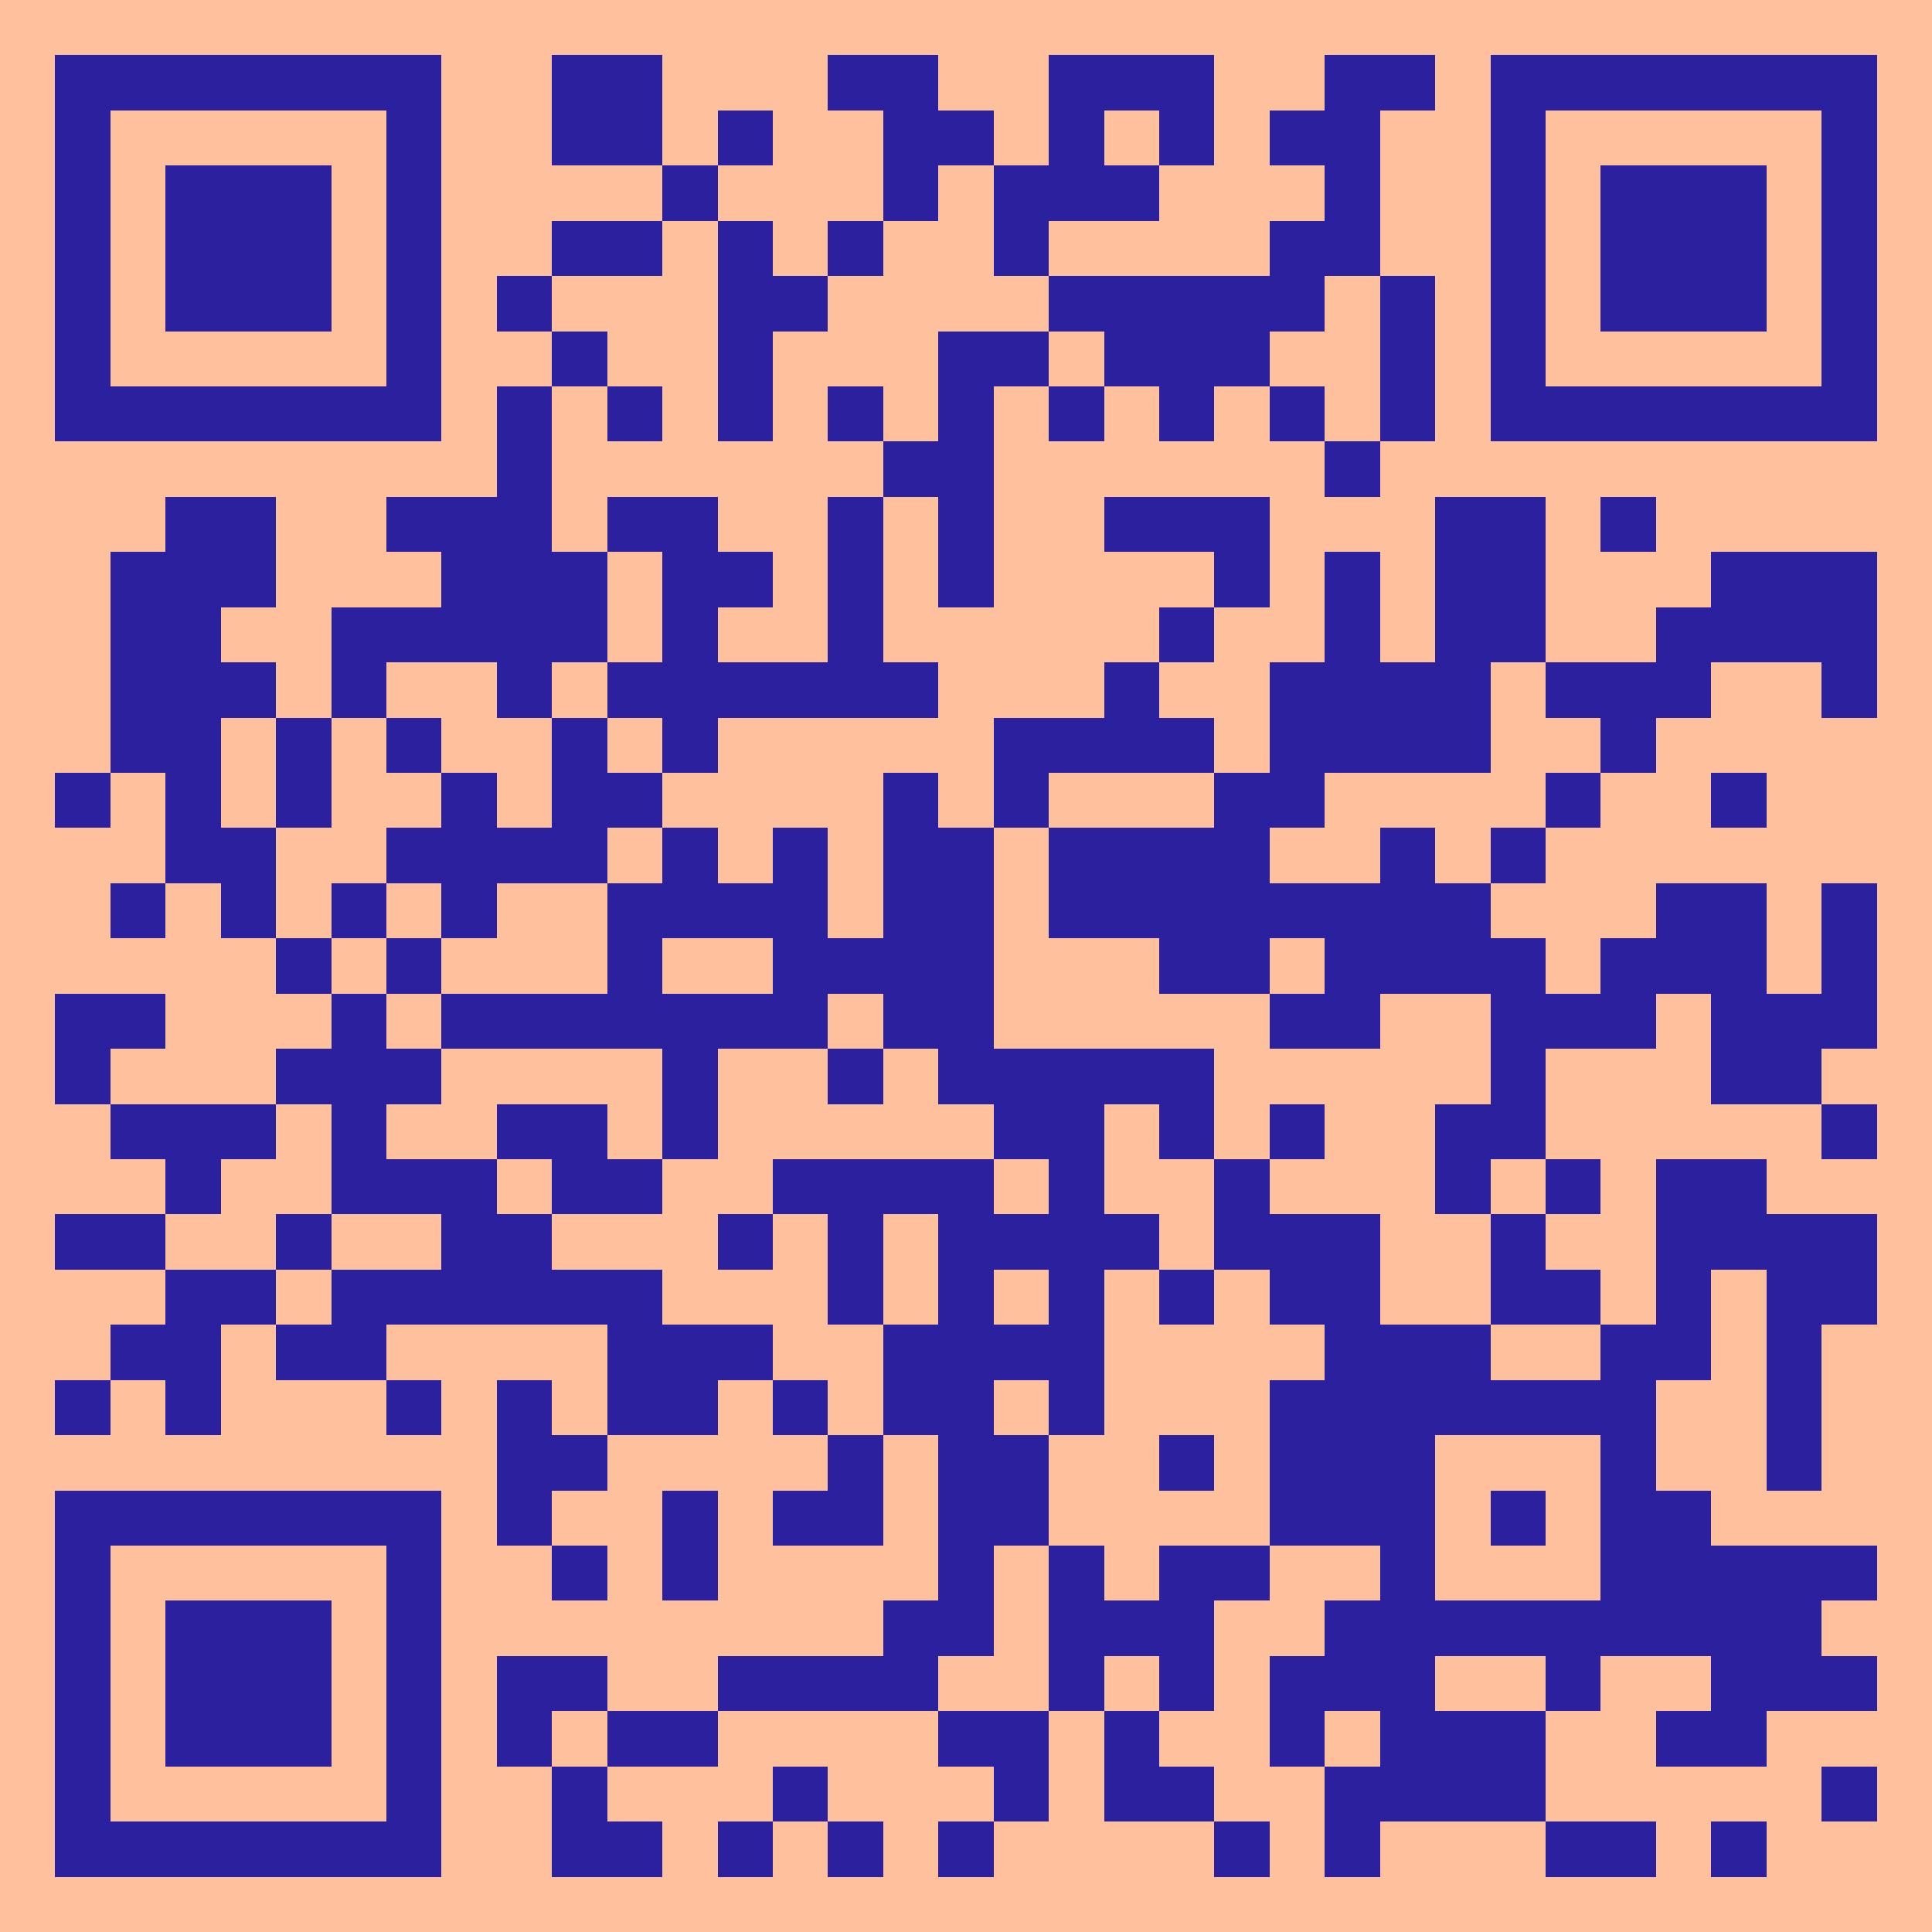
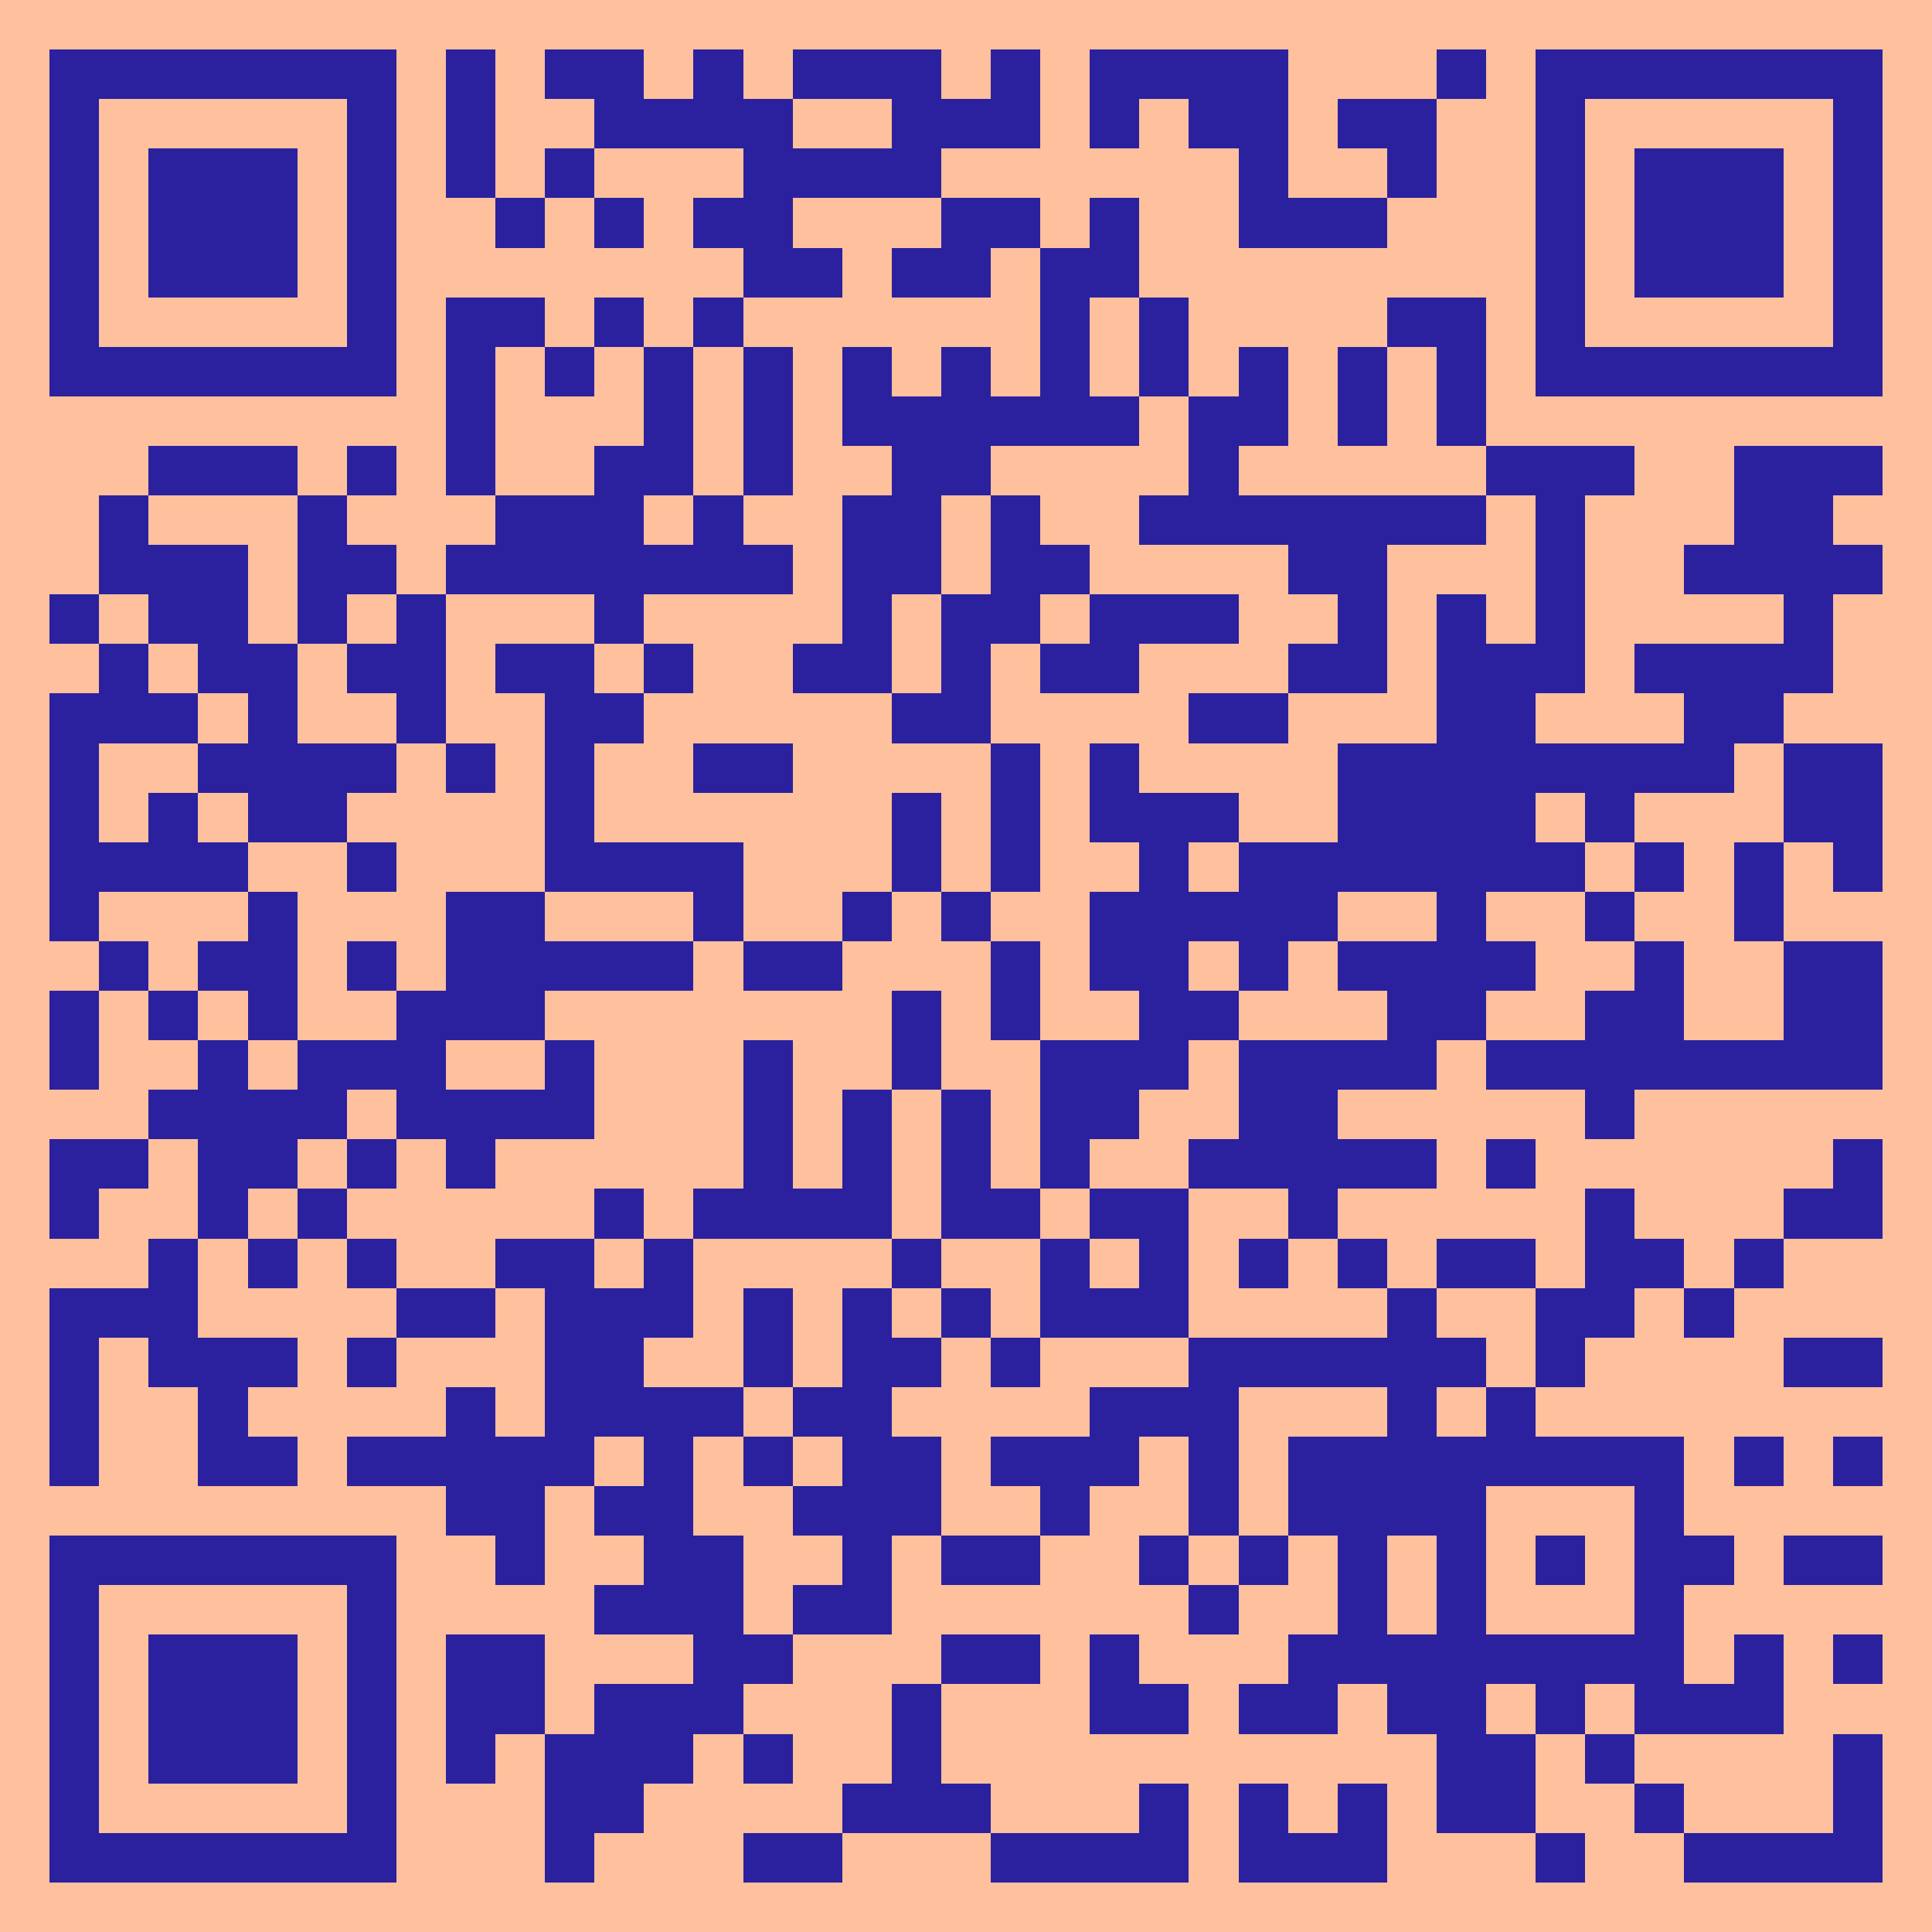
- <svg xmlns="http://www.w3.org/2000/svg" viewBox="0 0 35 35" shape-rendering="crispEdges">
-   <path fill="#ffc09d" d="M0 0h35v35H0z" />
-   <path stroke="#2b219f" d="M1 1.5h7m2 0h2m3 0h2m2 0h3m2 0h2m1 0h7M1 2.5h1m5 0h1m2 0h2m1 0h1m2 0h2m1 0h1m1 0h1m1 0h2m2 0h1m5 0h1M1 3.5h1m1 0h3m1 0h1m4 0h1m3 0h1m1 0h3m3 0h1m2 0h1m1 0h3m1 0h1M1 4.5h1m1 0h3m1 0h1m2 0h2m1 0h1m1 0h1m2 0h1m4 0h2m2 0h1m1 0h3m1 0h1M1 5.5h1m1 0h3m1 0h1m1 0h1m3 0h2m4 0h5m1 0h1m1 0h1m1 0h3m1 0h1M1 6.5h1m5 0h1m2 0h1m2 0h1m3 0h2m1 0h3m2 0h1m1 0h1m5 0h1M1 7.5h7m1 0h1m1 0h1m1 0h1m1 0h1m1 0h1m1 0h1m1 0h1m1 0h1m1 0h1m1 0h7M9 8.5h1m6 0h2m6 0h1M3 9.5h2m2 0h3m1 0h2m2 0h1m1 0h1m2 0h3m3 0h2m1 0h1M2 10.5h3m3 0h3m1 0h2m1 0h1m1 0h1m4 0h1m1 0h1m1 0h2m3 0h3M2 11.5h2m2 0h5m1 0h1m2 0h1m5 0h1m2 0h1m1 0h2m2 0h4M2 12.5h3m1 0h1m2 0h1m1 0h6m3 0h1m2 0h4m1 0h3m2 0h1M2 13.5h2m1 0h1m1 0h1m2 0h1m1 0h1m5 0h4m1 0h4m2 0h1M1 14.5h1m1 0h1m1 0h1m2 0h1m1 0h2m4 0h1m1 0h1m3 0h2m4 0h1m2 0h1M3 15.5h2m2 0h4m1 0h1m1 0h1m1 0h2m1 0h4m2 0h1m1 0h1M2 16.5h1m1 0h1m1 0h1m1 0h1m2 0h4m1 0h2m1 0h8m3 0h2m1 0h1M5 17.5h1m1 0h1m3 0h1m2 0h4m3 0h2m1 0h4m1 0h3m1 0h1M1 18.5h2m3 0h1m1 0h7m1 0h2m5 0h2m2 0h3m1 0h3M1 19.5h1m3 0h3m4 0h1m2 0h1m1 0h5m5 0h1m3 0h2M2 20.5h3m1 0h1m2 0h2m1 0h1m5 0h2m1 0h1m1 0h1m2 0h2m5 0h1M3 21.5h1m2 0h3m1 0h2m2 0h4m1 0h1m2 0h1m3 0h1m1 0h1m1 0h2M1 22.5h2m2 0h1m2 0h2m3 0h1m1 0h1m1 0h4m1 0h3m2 0h1m2 0h4M3 23.5h2m1 0h6m3 0h1m1 0h1m1 0h1m1 0h1m1 0h2m2 0h2m1 0h1m1 0h2M2 24.5h2m1 0h2m4 0h3m2 0h4m4 0h3m2 0h2m1 0h1M1 25.5h1m1 0h1m3 0h1m1 0h1m1 0h2m1 0h1m1 0h2m1 0h1m3 0h7m2 0h1M9 26.5h2m4 0h1m1 0h2m2 0h1m1 0h3m3 0h1m2 0h1M1 27.5h7m1 0h1m2 0h1m1 0h2m1 0h2m4 0h3m1 0h1m1 0h2M1 28.5h1m5 0h1m2 0h1m1 0h1m4 0h1m1 0h1m1 0h2m2 0h1m3 0h5M1 29.5h1m1 0h3m1 0h1m8 0h2m1 0h3m2 0h9M1 30.5h1m1 0h3m1 0h1m1 0h2m2 0h4m2 0h1m1 0h1m1 0h3m2 0h1m2 0h3M1 31.5h1m1 0h3m1 0h1m1 0h1m1 0h2m4 0h2m1 0h1m2 0h1m1 0h3m2 0h2M1 32.5h1m5 0h1m2 0h1m3 0h1m3 0h1m1 0h2m2 0h4m5 0h1M1 33.5h7m2 0h2m1 0h1m1 0h1m1 0h1m4 0h1m1 0h1m3 0h2m1 0h1" />
+ <svg xmlns="http://www.w3.org/2000/svg" viewBox="0 0 39 39" shape-rendering="crispEdges">
+   <path fill="#ffc09d" d="M0 0h39v39H0z" />
+   <path stroke="#2b219f" d="M1 1.5h7m1 0h1m1 0h2m1 0h1m1 0h3m1 0h1m1 0h4m3 0h1m1 0h7M1 2.5h1m5 0h1m1 0h1m2 0h4m2 0h3m1 0h1m1 0h2m1 0h2m2 0h1m5 0h1M1 3.5h1m1 0h3m1 0h1m1 0h1m1 0h1m3 0h4m6 0h1m2 0h1m2 0h1m1 0h3m1 0h1M1 4.5h1m1 0h3m1 0h1m2 0h1m1 0h1m1 0h2m3 0h2m1 0h1m2 0h3m3 0h1m1 0h3m1 0h1M1 5.5h1m1 0h3m1 0h1m7 0h2m1 0h2m1 0h2m8 0h1m1 0h3m1 0h1M1 6.5h1m5 0h1m1 0h2m1 0h1m1 0h1m6 0h1m1 0h1m4 0h2m1 0h1m5 0h1M1 7.5h7m1 0h1m1 0h1m1 0h1m1 0h1m1 0h1m1 0h1m1 0h1m1 0h1m1 0h1m1 0h1m1 0h1m1 0h7M9 8.5h1m3 0h1m1 0h1m1 0h6m1 0h2m1 0h1m1 0h1M3 9.5h3m1 0h1m1 0h1m2 0h2m1 0h1m2 0h2m4 0h1m5 0h3m2 0h3M2 10.5h1m3 0h1m3 0h3m1 0h1m2 0h2m1 0h1m2 0h7m1 0h1m3 0h2M2 11.5h3m1 0h2m1 0h7m1 0h2m1 0h2m4 0h2m3 0h1m2 0h4M1 12.5h1m1 0h2m1 0h1m1 0h1m3 0h1m4 0h1m1 0h2m1 0h3m2 0h1m1 0h1m1 0h1m4 0h1M2 13.5h1m1 0h2m1 0h2m1 0h2m1 0h1m2 0h2m1 0h1m1 0h2m3 0h2m1 0h3m1 0h4M1 14.5h3m1 0h1m2 0h1m2 0h2m5 0h2m4 0h2m3 0h2m3 0h2M1 15.5h1m2 0h4m1 0h1m1 0h1m2 0h2m4 0h1m1 0h1m4 0h8m1 0h2M1 16.5h1m1 0h1m1 0h2m4 0h1m6 0h1m1 0h1m1 0h3m2 0h4m1 0h1m3 0h2M1 17.5h4m2 0h1m3 0h4m3 0h1m1 0h1m2 0h1m1 0h7m1 0h1m1 0h1m1 0h1M1 18.5h1m3 0h1m3 0h2m3 0h1m2 0h1m1 0h1m2 0h5m2 0h1m2 0h1m2 0h1M2 19.5h1m1 0h2m1 0h1m1 0h5m1 0h2m3 0h1m1 0h2m1 0h1m1 0h4m2 0h1m2 0h2M1 20.5h1m1 0h1m1 0h1m2 0h3m7 0h1m1 0h1m2 0h2m3 0h2m2 0h2m2 0h2M1 21.5h1m2 0h1m1 0h3m2 0h1m3 0h1m2 0h1m2 0h3m1 0h4m1 0h8M3 22.5h4m1 0h4m3 0h1m1 0h1m1 0h1m1 0h2m2 0h2m5 0h1M1 23.5h2m1 0h2m1 0h1m1 0h1m5 0h1m1 0h1m1 0h1m1 0h1m2 0h5m1 0h1m6 0h1M1 24.5h1m2 0h1m1 0h1m5 0h1m1 0h4m1 0h2m1 0h2m2 0h1m5 0h1m3 0h2M3 25.5h1m1 0h1m1 0h1m2 0h2m1 0h1m4 0h1m2 0h1m1 0h1m1 0h1m1 0h1m1 0h2m1 0h2m1 0h1M1 26.5h3m4 0h2m1 0h3m1 0h1m1 0h1m1 0h1m1 0h3m4 0h1m2 0h2m1 0h1M1 27.5h1m1 0h3m1 0h1m3 0h2m2 0h1m1 0h2m1 0h1m3 0h6m1 0h1m4 0h2M1 28.5h1m2 0h1m4 0h1m1 0h4m1 0h2m4 0h3m3 0h1m1 0h1M1 29.5h1m2 0h2m1 0h5m1 0h1m1 0h1m1 0h2m1 0h3m1 0h1m1 0h8m1 0h1m1 0h1M9 30.5h2m1 0h2m2 0h3m2 0h1m2 0h1m1 0h4m3 0h1M1 31.5h7m2 0h1m2 0h2m2 0h1m1 0h2m2 0h1m1 0h1m1 0h1m1 0h1m1 0h1m1 0h2m1 0h2M1 32.5h1m5 0h1m4 0h3m1 0h2m6 0h1m2 0h1m1 0h1m3 0h1M1 33.5h1m1 0h3m1 0h1m1 0h2m3 0h2m3 0h2m1 0h1m3 0h8m1 0h1m1 0h1M1 34.5h1m1 0h3m1 0h1m1 0h2m1 0h3m3 0h1m3 0h2m1 0h2m1 0h2m1 0h1m1 0h3M1 35.5h1m1 0h3m1 0h1m1 0h1m1 0h3m1 0h1m2 0h1m10 0h2m1 0h1m4 0h1M1 36.5h1m5 0h1m3 0h2m4 0h3m3 0h1m1 0h1m1 0h1m1 0h2m2 0h1m3 0h1M1 37.5h7m3 0h1m3 0h2m3 0h4m1 0h3m3 0h1m2 0h4" />
</svg>
